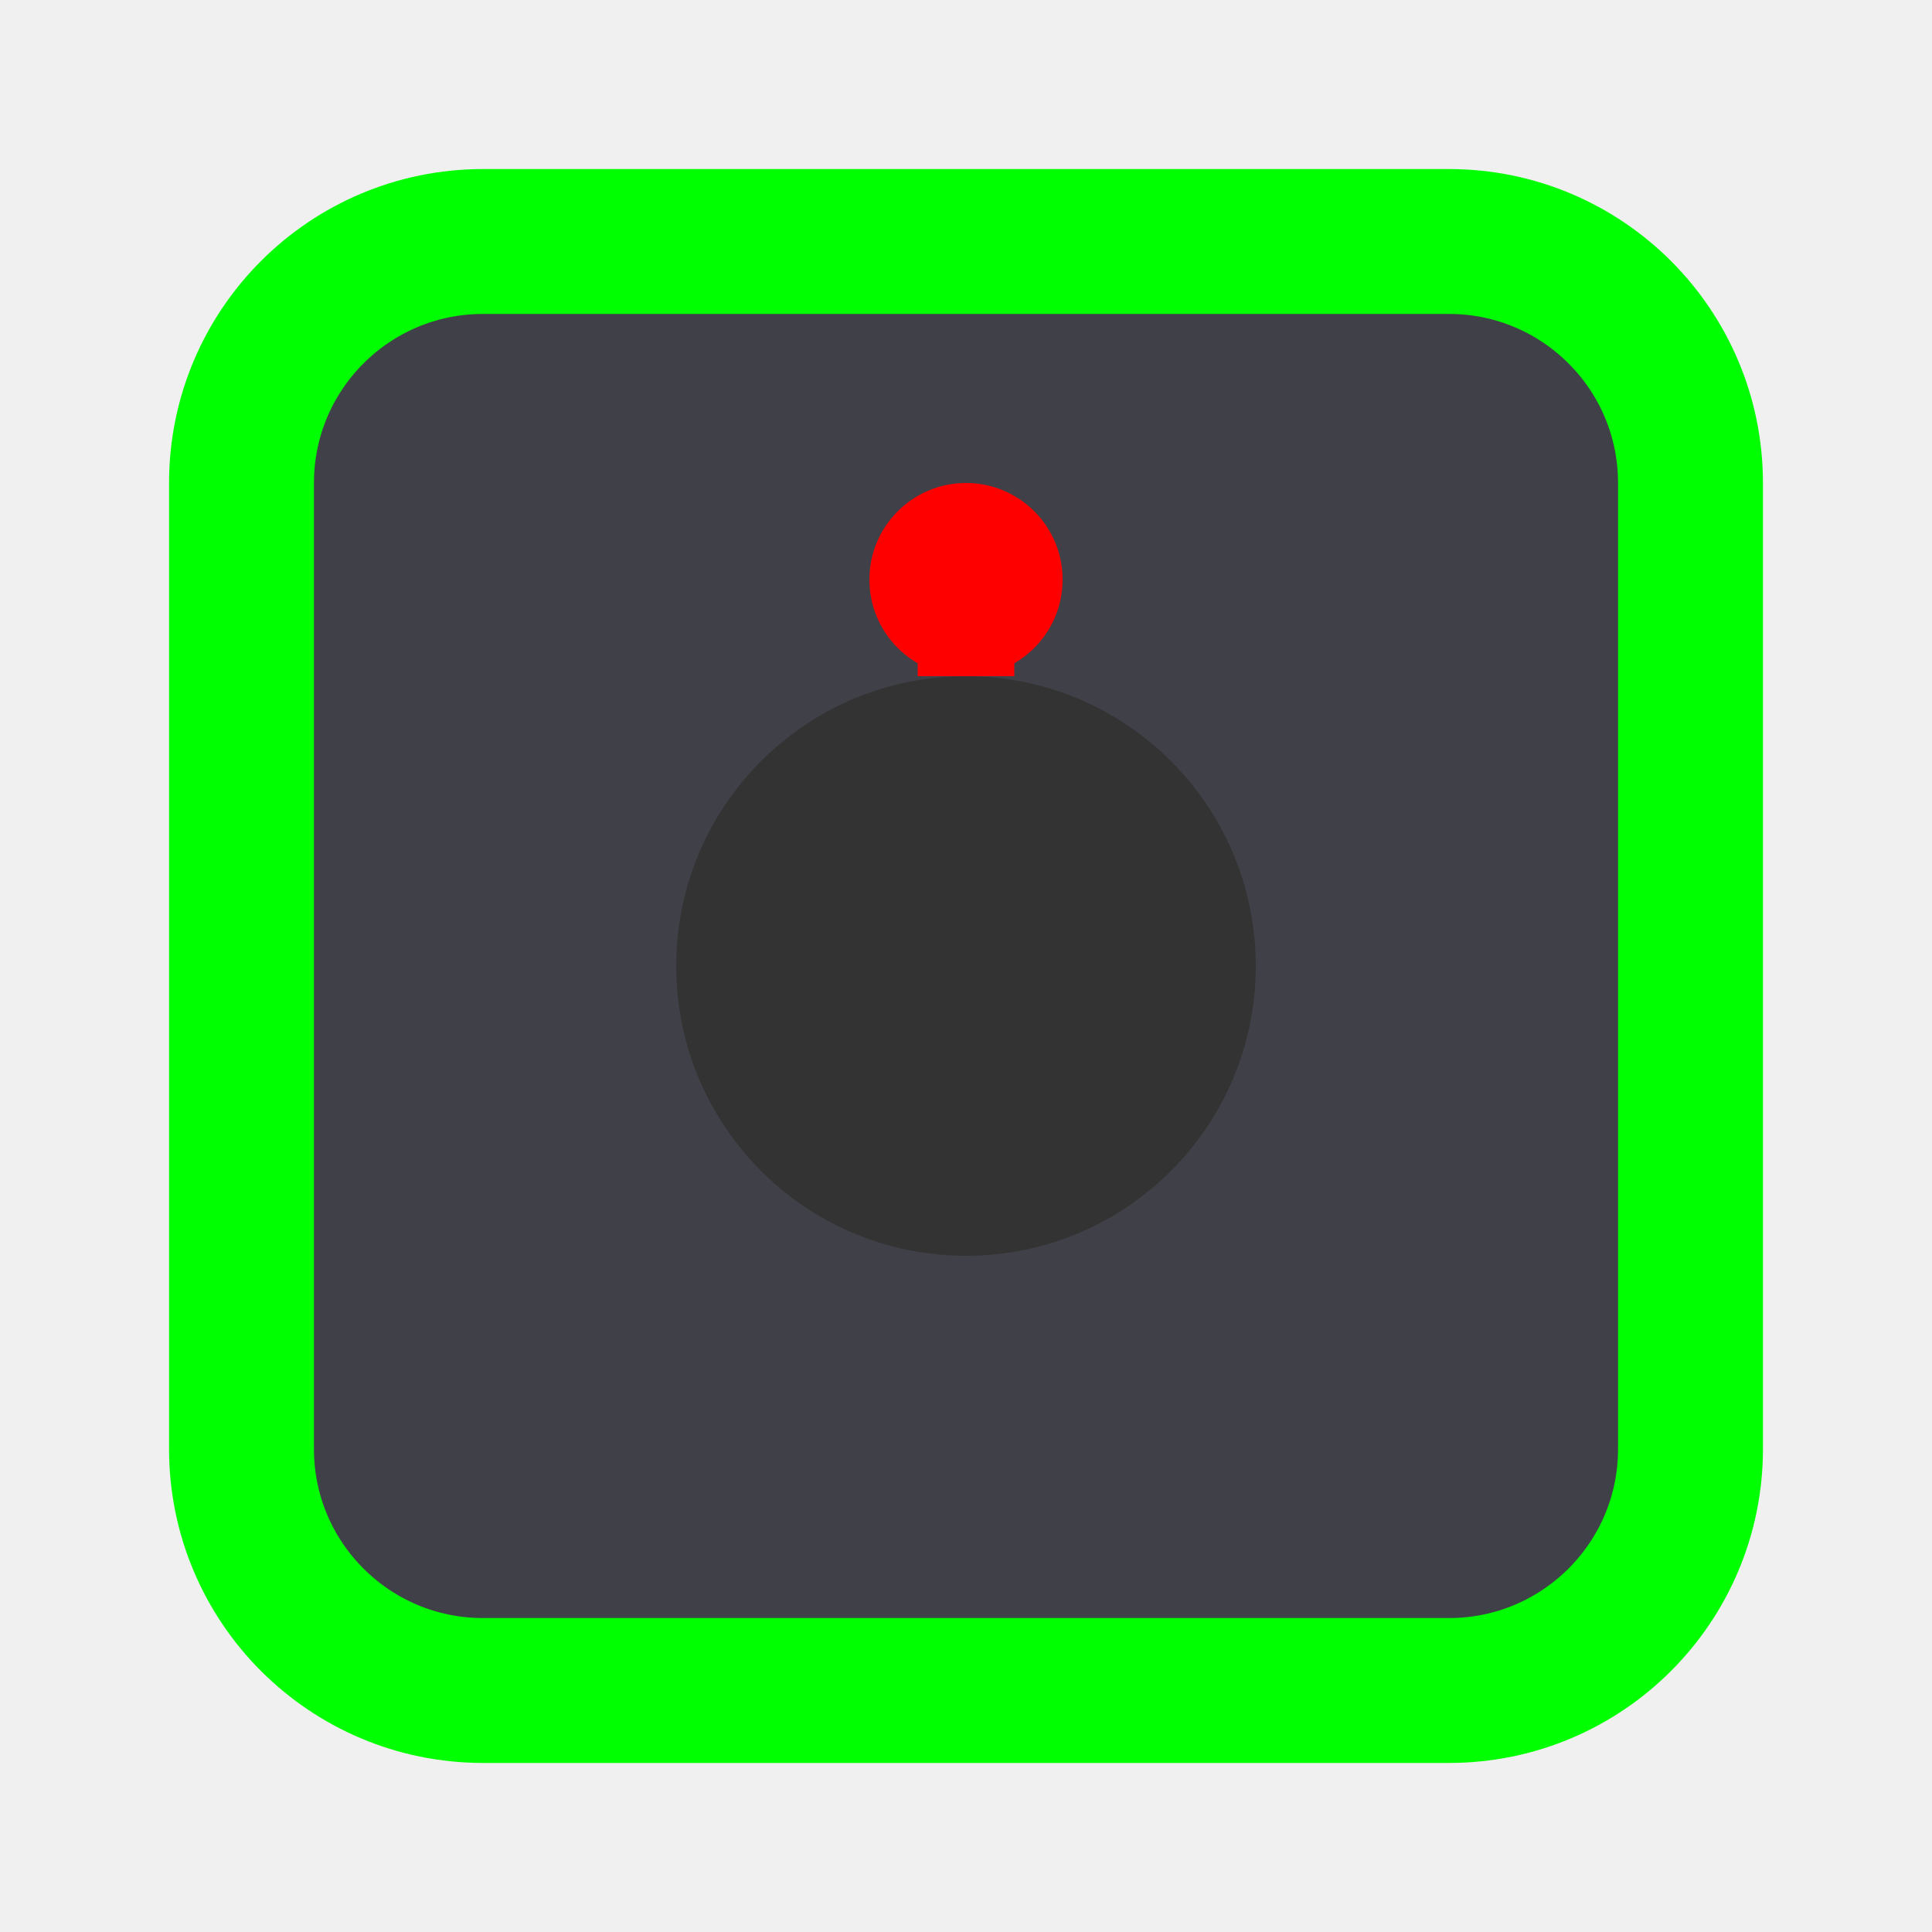
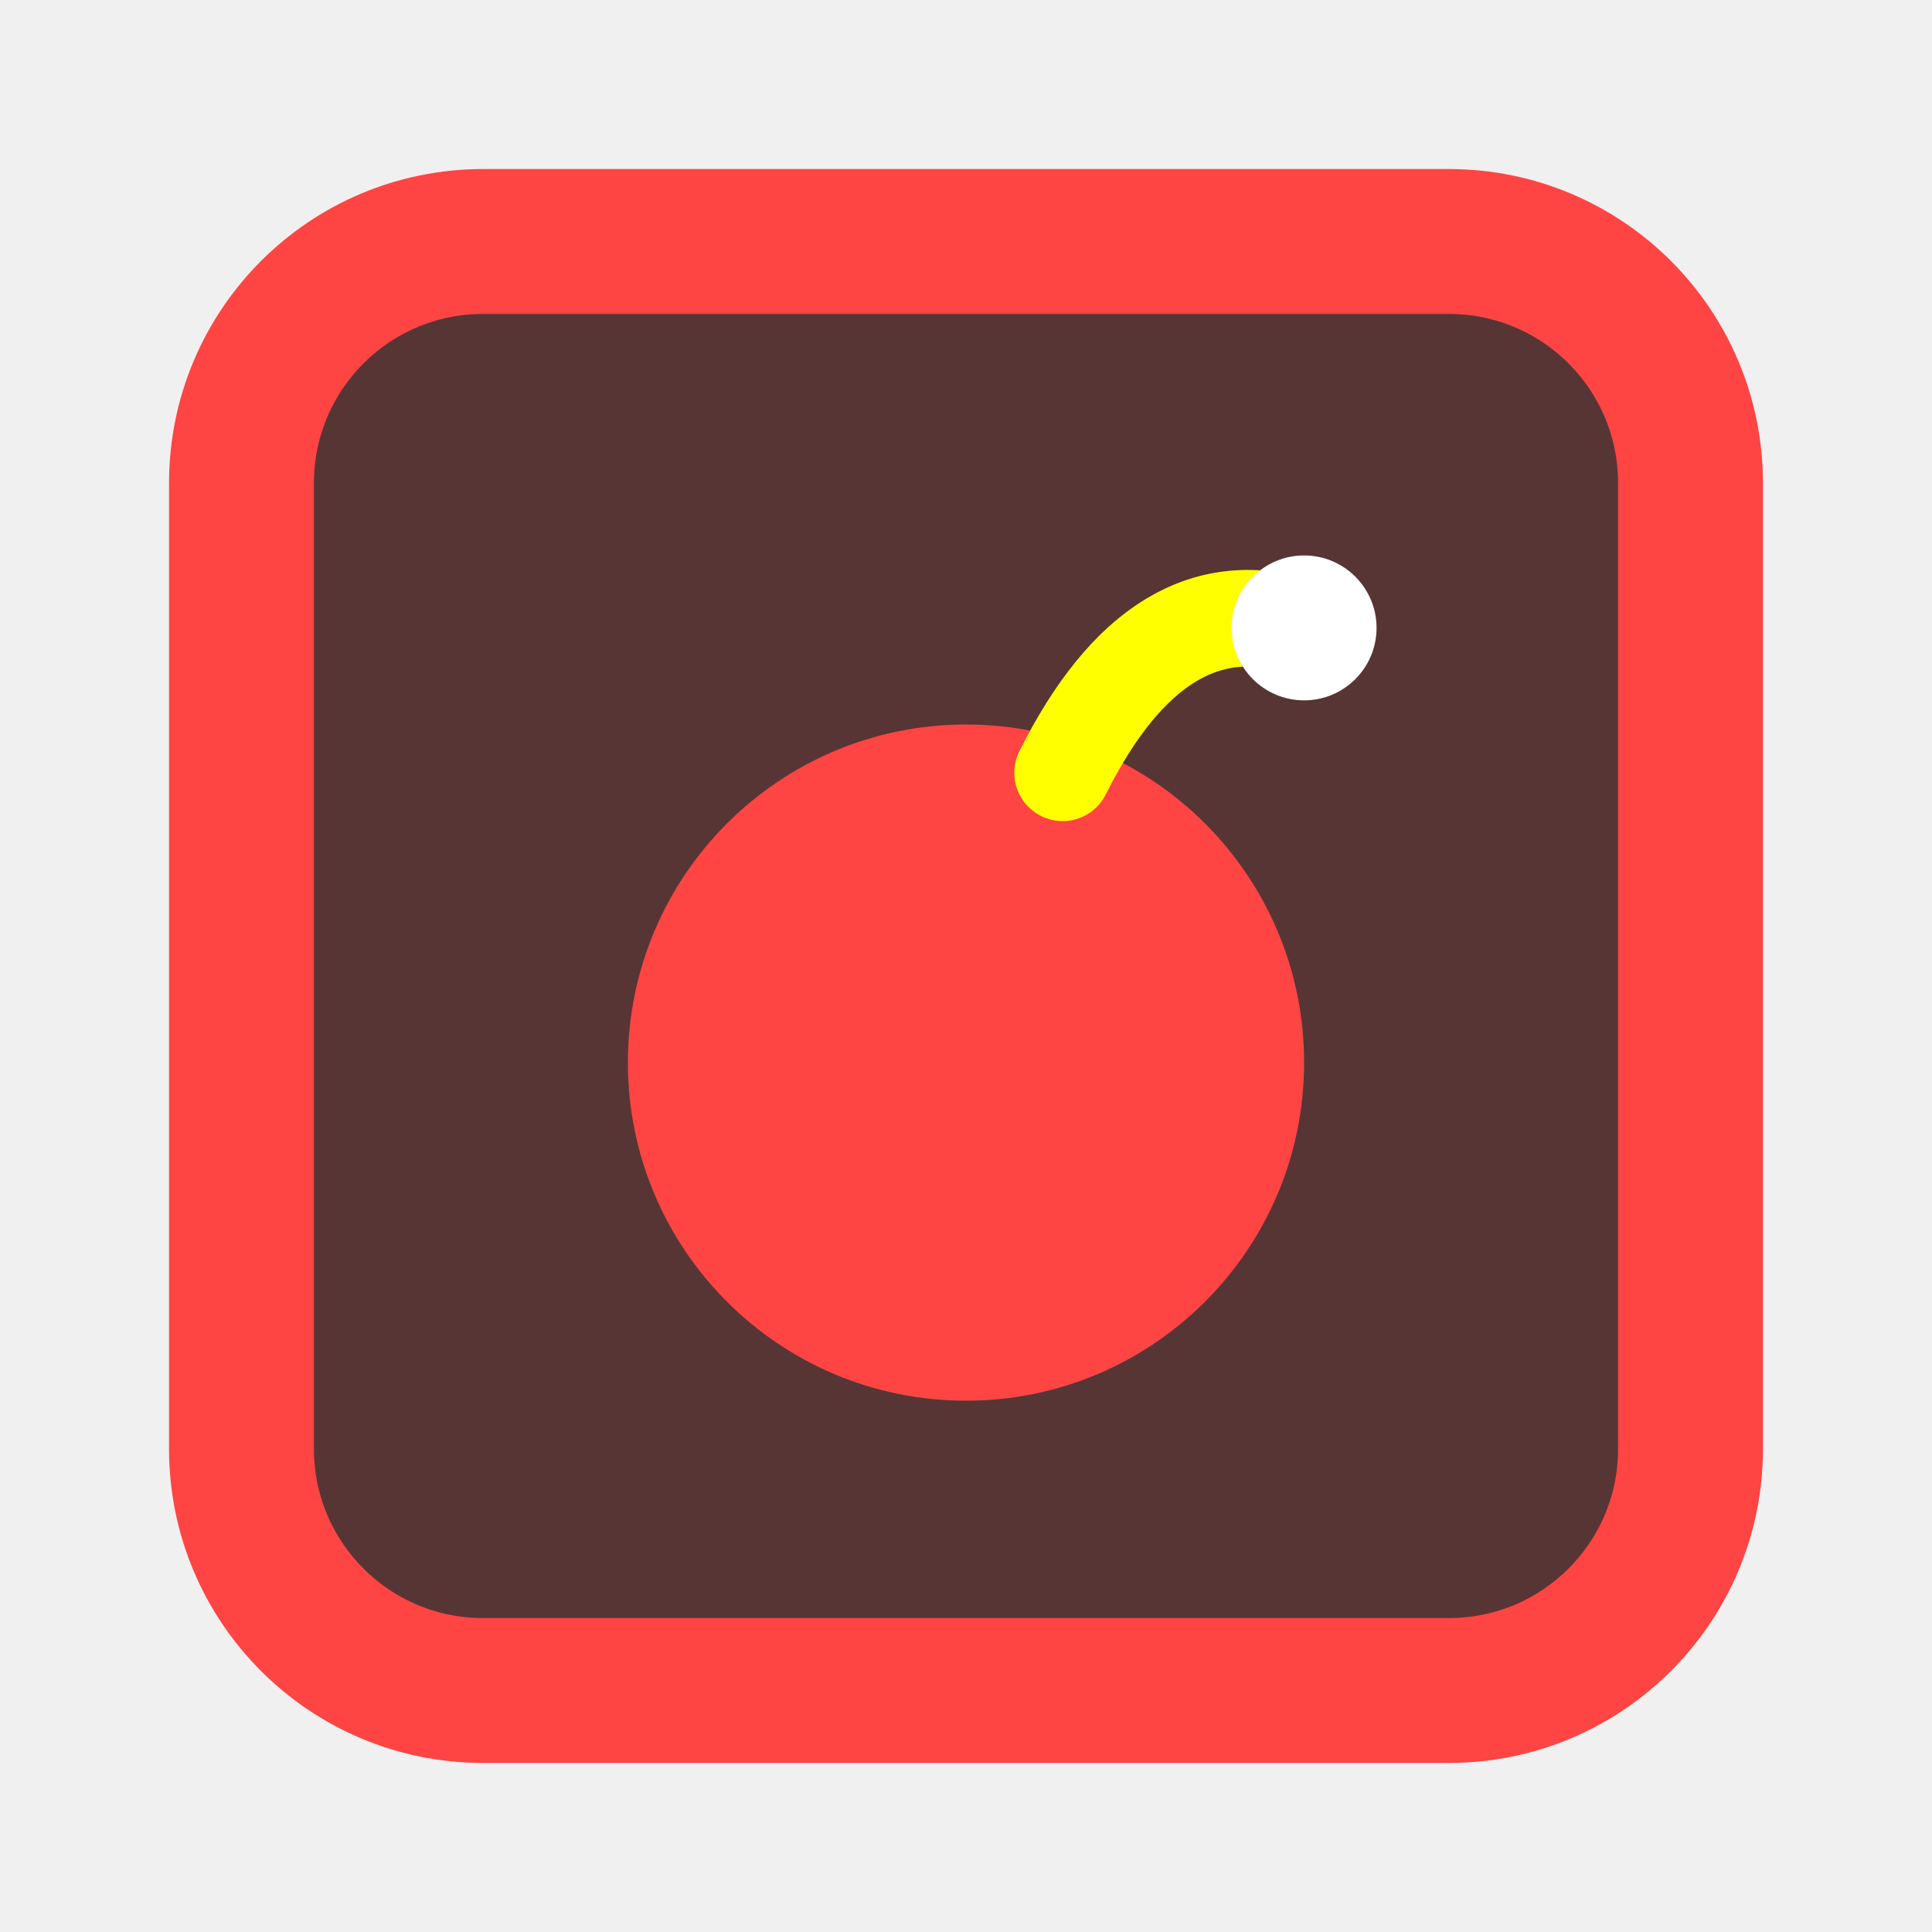
<svg xmlns="http://www.w3.org/2000/svg" viewBox="-20 -20 40 40" width="40" height="40">
-   <rect x="-15" y="-15" width="30" height="30" rx="5" ry="5" fill="rgba(20, 20, 30, 0.8)" stroke="#00ff00" stroke-width="3" />
-   <circle cx="0" cy="0" r="6" fill="#333333" />
-   <circle cx="0" cy="-8" r="2" fill="#ff0000" />
-   <path d="M0,-6 L0,-9" stroke="#ff0000" stroke-width="2" />
+   <rect x="-15" y="-15" width="30" height="30" rx="5" ry="5" fill="rgba(60, 20, 20, 0.85)" stroke="#ff4444" stroke-width="3" />
+   <circle cx="0" cy="2" r="7" fill="#ff4444" />
+   <path d="M2,-4 Q4,-8 7,-7" stroke="#ffff00" stroke-width="2" fill="none" stroke-linecap="round" />
+   <circle cx="7" cy="-7" r="1.5" fill="#ffffff" />
</svg>
